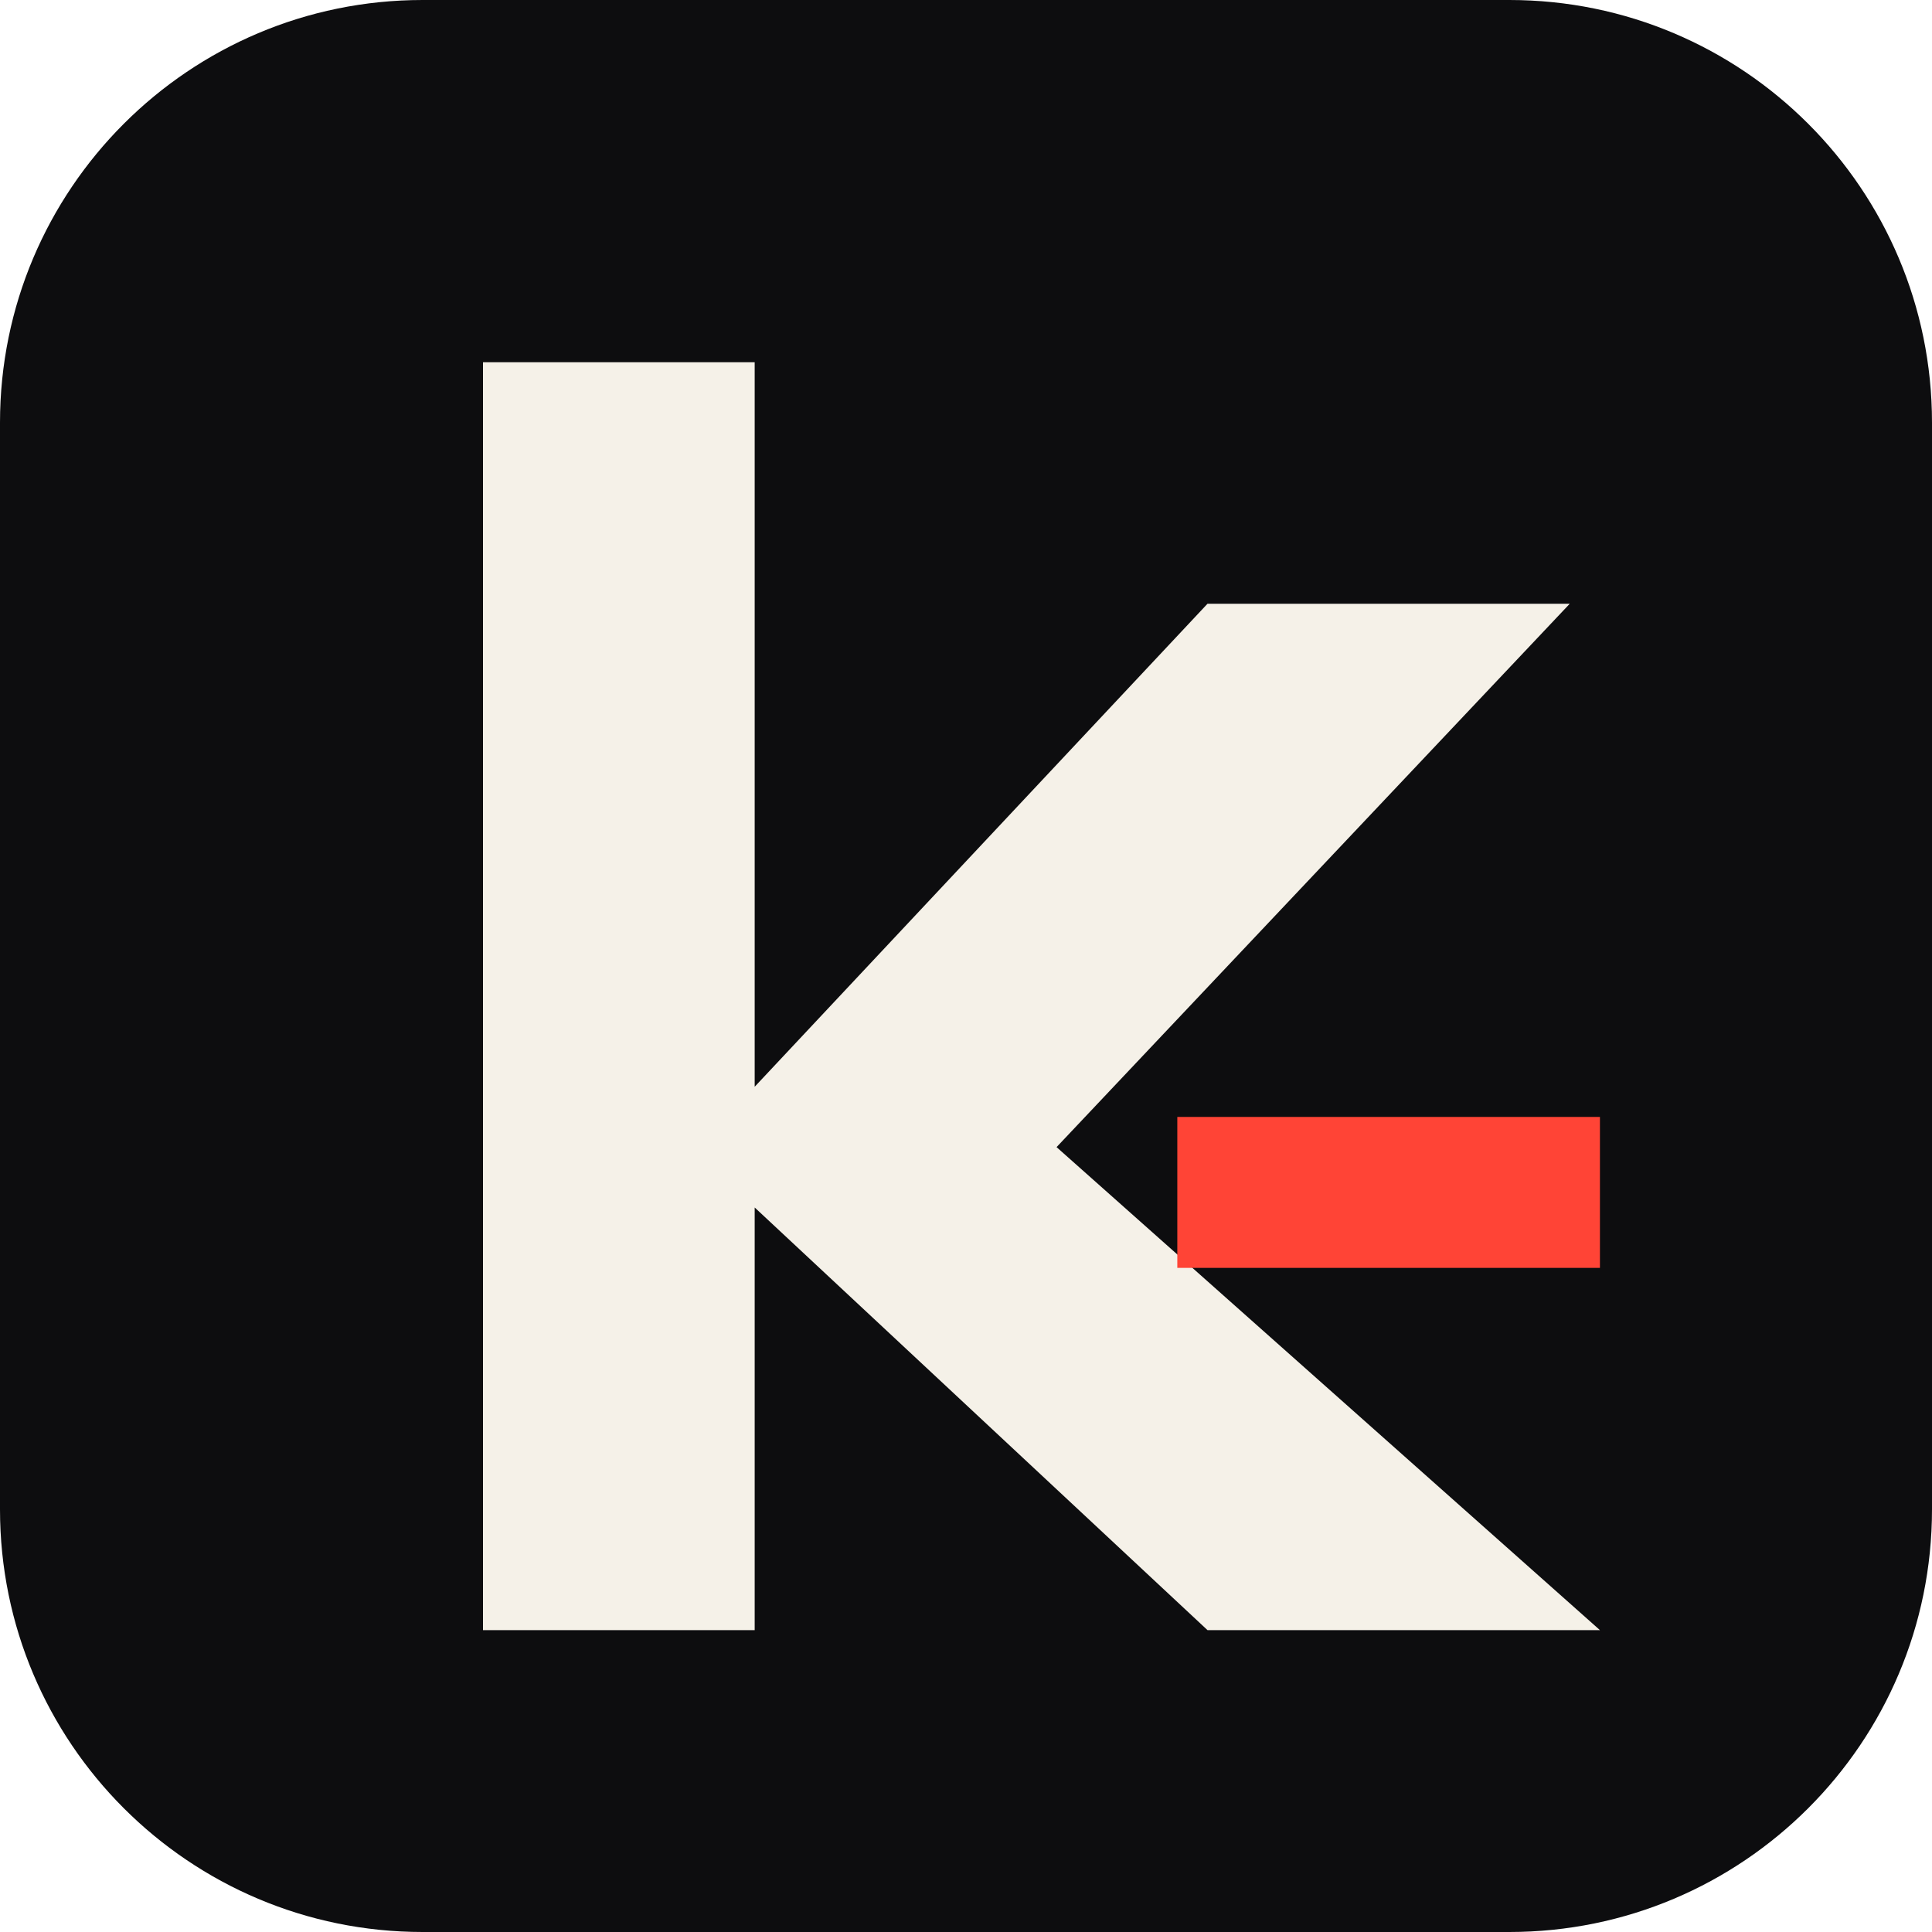
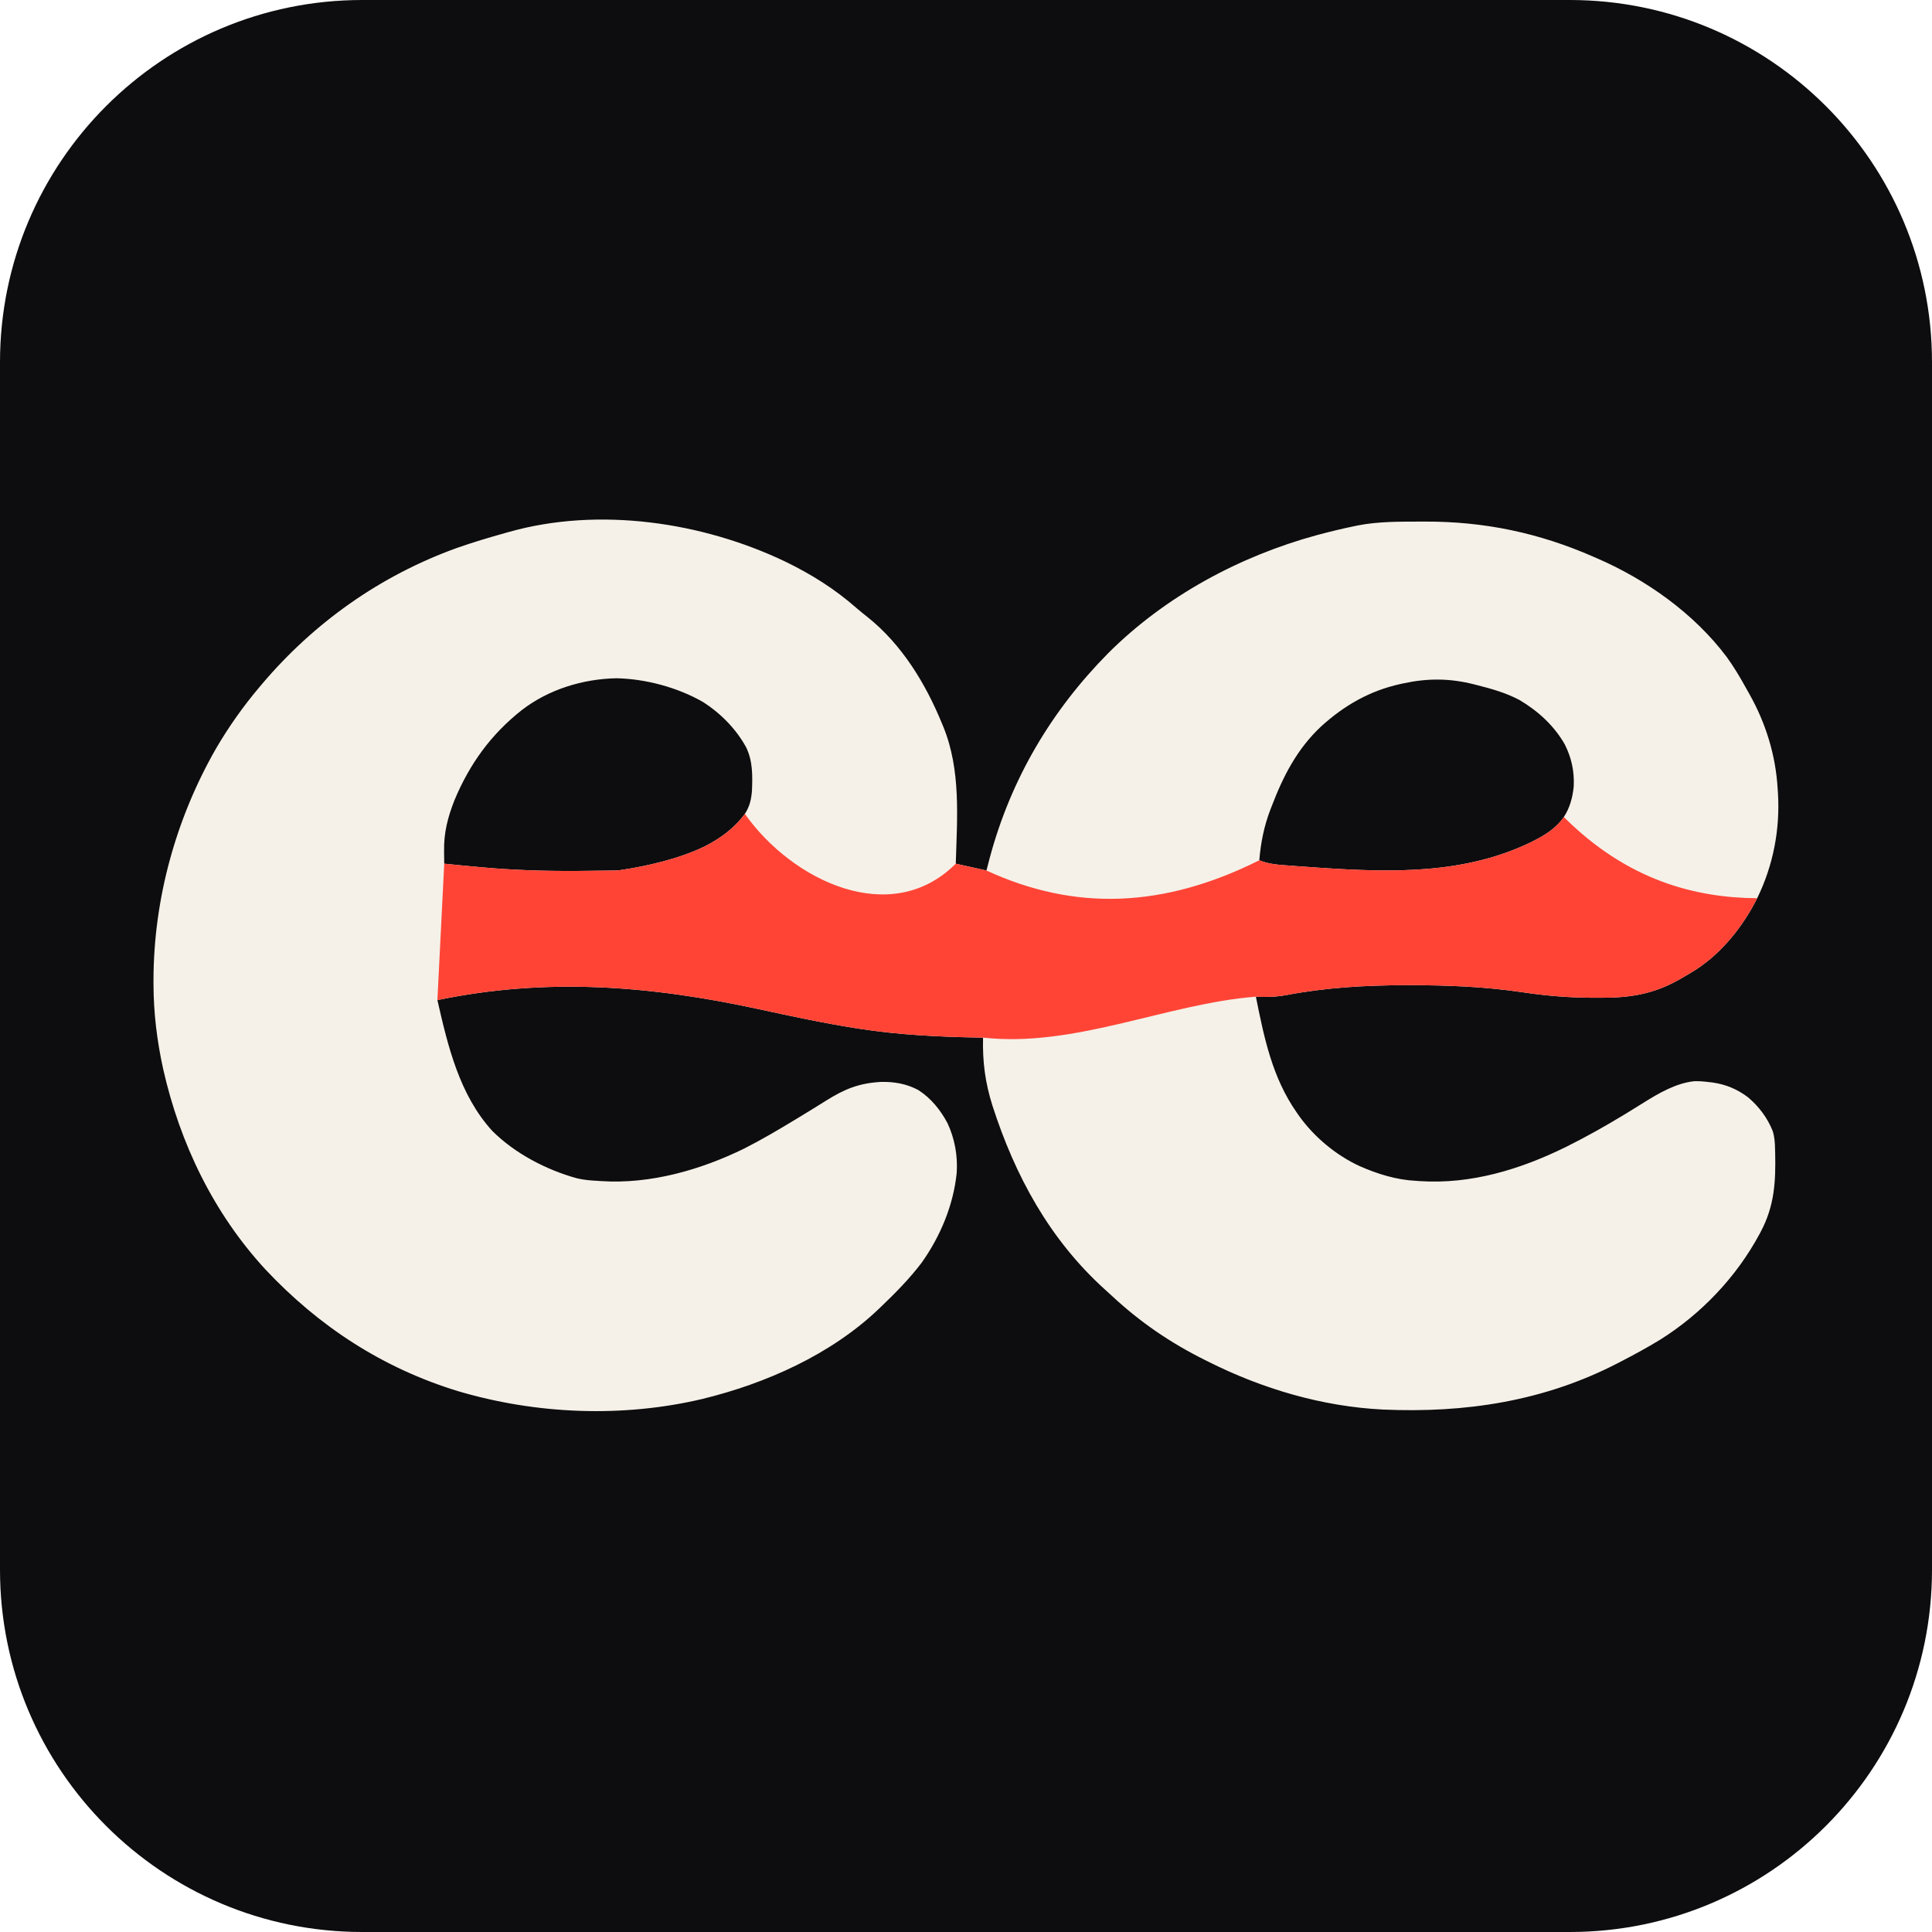
- <svg xmlns="http://www.w3.org/2000/svg" viewBox="0 0 64 64">
-   <rect width="64" height="64" rx="14" fill="#0d0d0f" />
-   <path d="M16 12h9v24l15-16h12L35 38l18 16H40L25 40v14h-9z" fill="#f5f1e8" />
-   <path d="M39 37h14v5H39z" fill="#ff4436" />
+ <svg xmlns="http://www.w3.org/2000/svg" width="64" height="64" viewBox="60 60 960 960" role="img" aria-labelledby="title">
+   <rect x="60" y="60" width="960" height="960" rx="180" fill="#0D0D0F" />
+   <defs>
+     <clipPath id="lettering-outline" clipPathUnits="userSpaceOnUse">
+       <path d="M0 0 C7.673 3.73 14.546 8.029 20.948 13.666 C21.975 14.556 23.026 15.401 24.097 16.238 C34.225 24.312 41.169 35.739 46.027 47.601 C46.142 47.878 46.257 48.156 46.375 48.441 C51.58 61.187 50.425 75.112 50.027 88.601 C52.997 89.261 55.967 89.921 59.027 90.601 C59.344 89.378 59.661 88.154 59.988 86.894 C66.169 63.859 77.977 43.803 94.753 26.843 C111.454 10.177 133.222 -1.554 155.918 -7.747 C159.602 -8.724 163.291 -9.64 167.027 -10.399 C167.166 -10.428 167.166 -10.428 167.872 -10.574 C174.053 -11.796 180.437 -11.69 186.714 -11.711 C187.011 -11.713 187.307 -11.714 187.612 -11.715 C205.041 -11.762 221.034 -8.409 237.027 -1.399 C237.179 -1.333 237.179 -1.333 237.947 -1.002 C252.463 5.273 266.518 15.229 276.097 27.997 C278.164 30.852 279.962 33.858 281.662 36.942 C282.021 37.59 282.387 38.234 282.752 38.878 C287.568 47.431 290.448 56.784 291.027 66.601 C291.054 66.992 291.081 67.383 291.109 67.786 C291.77 78.511 289.748 89.062 285.027 98.726 C280.894 106.887 275.023 114.35 267.37 119.466 C265.864 120.431 264.332 121.342 262.777 122.226 C262.491 122.389 262.205 122.552 261.91 122.719 C254.244 126.995 247.317 127.972 238.589 127.914 C238.084 127.913 237.578 127.913 237.072 127.913 C230.052 127.905 223.27 127.353 216.319 126.313 C205.32 124.67 194.458 124.226 183.339 124.226 C182.938 124.226 182.538 124.226 182.125 124.226 C170.169 124.241 158.636 124.904 146.877 127.14 C143.903 127.683 141.044 127.758 138.027 127.601 C140.468 139.74 142.833 151.323 150.027 161.601 C150.303 161.996 150.578 162.39 150.862 162.797 C155.306 168.893 161.56 174.089 168.437 177.274 C173.718 179.602 179.246 181.319 185.027 181.601 C185.392 181.627 185.756 181.653 186.132 181.679 C201.169 182.655 215.537 178.244 228.897 171.69 C234.748 168.777 240.44 165.59 246.023 162.195 C246.189 162.094 246.189 162.094 247.027 161.585 C248.61 160.622 250.187 159.649 251.753 158.658 C256.201 155.878 261.247 152.948 266.562 152.383 C267.917 152.351 269.182 152.431 270.527 152.601 C270.99 152.654 271.454 152.706 271.932 152.761 C275.887 153.341 279.104 154.681 282.304 157.07 C285.453 159.705 288.062 163.151 289.569 166.978 C290.125 168.722 290.222 170.405 290.265 172.226 C290.275 172.569 290.285 172.913 290.295 173.266 C290.489 181.817 290.128 188.917 286.027 196.601 C285.908 196.824 285.789 197.047 285.667 197.276 C278.909 209.82 268.604 220.648 256.532 228.203 C252.785 230.497 248.929 232.584 245.027 234.601 C244.754 234.743 244.482 234.885 244.201 235.031 C222.569 246.239 199.468 249.731 175.277 248.664 C157.422 247.771 139.95 242.594 124.027 234.601 C123.693 234.435 123.359 234.269 123.015 234.097 C112.833 229.006 104.064 223.022 95.739 215.261 C95.056 214.628 94.368 214.003 93.677 213.38 C77.483 198.718 67.398 180.088 60.775 159.528 C58.642 152.746 57.851 146.696 58.027 139.601 C57.784 139.597 57.541 139.594 57.291 139.59 C45.309 139.394 33.439 138.828 21.589 136.976 C21.328 136.935 21.066 136.894 20.797 136.852 C11.241 135.348 1.799 133.324 -7.651 131.271 C-39.449 124.369 -69.894 121.928 -101.973 128.601 C-98.895 142.128 -95.504 156.415 -85.873 166.97 C-79.235 173.583 -70.003 178.395 -61.038 180.858 C-59.023 181.337 -57.038 181.502 -54.973 181.601 C-54.602 181.627 -54.23 181.653 -53.848 181.679 C-39.483 182.597 -24.765 178.392 -11.948 172.098 C-6.828 169.497 -1.882 166.578 3.027 163.601 C3.341 163.41 3.656 163.22 3.98 163.023 C6.619 161.419 9.254 159.81 11.867 158.164 C17.358 154.708 21.577 152.951 28.148 152.585 C32.045 152.518 35.532 153.128 39.002 154.951 C42.737 157.32 45.554 160.828 47.613 164.705 C49.735 169.283 50.623 174.203 50.304 179.234 C49.347 188.707 45.524 197.859 40.027 205.601 C36.453 210.31 32.294 214.524 28.027 218.601 C27.798 218.82 27.569 219.039 27.334 219.265 C13.306 232.594 -5.668 241.022 -24.311 245.566 C-47.729 251.09 -72.966 250.077 -95.977 243.253 C-117.982 236.517 -136.669 224.345 -152.379 207.605 C-167.631 191.066 -177.471 170.618 -182.399 148.756 C-184.208 140.506 -185.21 132.305 -185.223 123.851 C-185.224 123.448 -185.224 123.044 -185.225 122.629 C-185.163 98.941 -178.689 75.45 -166.926 54.894 C-163.146 48.414 -158.828 42.321 -153.973 36.601 C-153.808 36.405 -153.642 36.209 -153.472 36.007 C-138.16 17.896 -118.704 4.123 -96.309 -3.965 C-91.583 -5.623 -86.798 -7.059 -81.973 -8.399 C-81.798 -8.449 -81.798 -8.449 -80.911 -8.7 C-54.605 -16.095 -24.29 -11.603 0 0 Z M-77.211 43.547 C-86.273 50.685 -92.553 59.389 -96.973 70.003 C-98.927 74.951 -100.104 79.502 -100.016 84.839 C-100.013 85.204 -100.01 85.568 -100.007 85.943 C-99.999 86.829 -99.987 87.715 -99.973 88.601 C-96.517 88.958 -93.059 89.288 -89.598 89.601 C-89.467 89.613 -89.467 89.613 -88.802 89.673 C-79.685 90.489 -70.625 90.78 -61.473 90.726 C-61.183 90.724 -60.892 90.723 -60.593 90.721 C-57.053 90.698 -53.513 90.659 -49.973 90.601 C-49.497 90.575 -49.022 90.545 -48.532 90.510 C-40.201 89.277 -31.189 87.169 -23.667 83.568 C-19.009 81.208 -14.931 78.218 -11.813 73.996 C-10.399 71.797 -9.934 69.759 -9.735 67.183 C-9.556 62.756 -9.48 58.464 -11.473 54.414 C-14.454 49.006 -19.045 44.36 -24.258 41.093 C-31.648 36.889 -40.952 34.401 -49.473 34.226 C-59.38 34.429 -69.372 37.503 -77.211 43.547 Z M181.277 35.726 C180.977 35.79 180.678 35.855 180.369 35.921 C171.386 37.911 163.935 42.187 157.146 48.363 C150.106 54.968 146.068 62.858 142.652 71.789 C142.588 71.954 142.588 71.954 142.265 72.788 C140.397 77.683 139.474 82.386 139.027 87.601 C141.945 88.809 144.959 88.944 148.074 89.171 C148.679 89.218 149.285 89.264 149.89 89.311 C151.852 89.458 153.814 89.594 155.777 89.726 C155.944 89.737 155.944 89.737 156.791 89.795 C177.923 91.209 199.204 91.741 218.714 82.289 C222.495 80.398 225.873 78.456 228.339 74.914 C230.092 72.207 230.914 69.154 231.23 65.96 C231.446 61.546 230.596 57.58 228.609 53.626 C225.485 48.125 220.764 43.827 215.359 40.622 C211.389 38.51 207.185 37.323 202.839 36.226 C202.504 36.14 202.168 36.055 201.822 35.966 C194.783 34.211 188.354 34.195 181.277 35.726 Z " transform="translate(1192.973,143.3989)" clip-rule="evenodd" />
+     </clipPath>
+   </defs>
+   <g transform="translate(-1571.423 96.0251) scale(1.694561)">
+     <g id="lettering" fill="#F5F1E8" fill-rule="evenodd">
+       <path d="M0 0 C7.673 3.73 14.546 8.029 20.948 13.666 C21.975 14.556 23.026 15.401 24.097 16.238 C34.225 24.312 41.169 35.739 46.027 47.601 C46.142 47.878 46.257 48.156 46.375 48.441 C51.58 61.187 50.425 75.112 50.027 88.601 C52.997 89.261 55.967 89.921 59.027 90.601 C59.344 89.378 59.661 88.154 59.988 86.894 C66.169 63.859 77.977 43.803 94.753 26.843 C111.454 10.177 133.222 -1.554 155.918 -7.747 C159.602 -8.724 163.291 -9.64 167.027 -10.399 C167.166 -10.428 167.166 -10.428 167.872 -10.574 C174.053 -11.796 180.437 -11.69 186.714 -11.711 C187.011 -11.713 187.307 -11.714 187.612 -11.715 C205.041 -11.762 221.034 -8.409 237.027 -1.399 C237.179 -1.333 237.179 -1.333 237.947 -1.002 C252.463 5.273 266.518 15.229 276.097 27.997 C278.164 30.852 279.962 33.858 281.662 36.942 C282.021 37.59 282.387 38.234 282.752 38.878 C287.568 47.431 290.448 56.784 291.027 66.601 C291.054 66.992 291.081 67.383 291.109 67.786 C291.77 78.511 289.748 89.062 285.027 98.726 C280.894 106.887 275.023 114.35 267.37 119.466 C265.864 120.431 264.332 121.342 262.777 122.226 C262.491 122.389 262.205 122.552 261.91 122.719 C254.244 126.995 247.317 127.972 238.589 127.914 C238.084 127.913 237.578 127.913 237.072 127.913 C230.052 127.905 223.27 127.353 216.319 126.313 C205.32 124.67 194.458 124.226 183.339 124.226 C182.938 124.226 182.538 124.226 182.125 124.226 C170.169 124.241 158.636 124.904 146.877 127.14 C143.903 127.683 141.044 127.758 138.027 127.601 C140.468 139.74 142.833 151.323 150.027 161.601 C150.303 161.996 150.578 162.39 150.862 162.797 C155.306 168.893 161.56 174.089 168.437 177.274 C173.718 179.602 179.246 181.319 185.027 181.601 C185.392 181.627 185.756 181.653 186.132 181.679 C201.169 182.655 215.537 178.244 228.897 171.69 C234.748 168.777 240.44 165.59 246.023 162.195 C246.189 162.094 246.189 162.094 247.027 161.585 C248.61 160.622 250.187 159.649 251.753 158.658 C256.201 155.878 261.247 152.948 266.562 152.383 C267.917 152.351 269.182 152.431 270.527 152.601 C270.99 152.654 271.454 152.706 271.932 152.761 C275.887 153.341 279.104 154.681 282.304 157.07 C285.453 159.705 288.062 163.151 289.569 166.978 C290.125 168.722 290.222 170.405 290.265 172.226 C290.275 172.569 290.285 172.913 290.295 173.266 C290.489 181.817 290.128 188.917 286.027 196.601 C285.908 196.824 285.789 197.047 285.667 197.276 C278.909 209.82 268.604 220.648 256.532 228.203 C252.785 230.497 248.929 232.584 245.027 234.601 C244.754 234.743 244.482 234.885 244.201 235.031 C222.569 246.239 199.468 249.731 175.277 248.664 C157.422 247.771 139.95 242.594 124.027 234.601 C123.693 234.435 123.359 234.269 123.015 234.097 C112.833 229.006 104.064 223.022 95.739 215.261 C95.056 214.628 94.368 214.003 93.677 213.38 C77.483 198.718 67.398 180.088 60.775 159.528 C58.642 152.746 57.851 146.696 58.027 139.601 C57.784 139.597 57.541 139.594 57.291 139.59 C45.309 139.394 33.439 138.828 21.589 136.976 C21.328 136.935 21.066 136.894 20.797 136.852 C11.241 135.348 1.799 133.324 -7.651 131.271 C-39.449 124.369 -69.894 121.928 -101.973 128.601 C-98.895 142.128 -95.504 156.415 -85.873 166.97 C-79.235 173.583 -70.003 178.395 -61.038 180.858 C-59.023 181.337 -57.038 181.502 -54.973 181.601 C-54.602 181.627 -54.23 181.653 -53.848 181.679 C-39.483 182.597 -24.765 178.392 -11.948 172.098 C-6.828 169.497 -1.882 166.578 3.027 163.601 C3.341 163.41 3.656 163.22 3.98 163.023 C6.619 161.419 9.254 159.81 11.867 158.164 C17.358 154.708 21.577 152.951 28.148 152.585 C32.045 152.518 35.532 153.128 39.002 154.951 C42.737 157.32 45.554 160.828 47.613 164.705 C49.735 169.283 50.623 174.203 50.304 179.234 C49.347 188.707 45.524 197.859 40.027 205.601 C36.453 210.31 32.294 214.524 28.027 218.601 C27.798 218.82 27.569 219.039 27.334 219.265 C13.306 232.594 -5.668 241.022 -24.311 245.566 C-47.729 251.09 -72.966 250.077 -95.977 243.253 C-117.982 236.517 -136.669 224.345 -152.379 207.605 C-167.631 191.066 -177.471 170.618 -182.399 148.756 C-184.208 140.506 -185.21 132.305 -185.223 123.851 C-185.224 123.448 -185.224 123.044 -185.225 122.629 C-185.163 98.941 -178.689 75.45 -166.926 54.894 C-163.146 48.414 -158.828 42.321 -153.973 36.601 C-153.808 36.405 -153.642 36.209 -153.472 36.007 C-138.16 17.896 -118.704 4.123 -96.309 -3.965 C-91.583 -5.623 -86.798 -7.059 -81.973 -8.399 C-81.798 -8.449 -81.798 -8.449 -80.911 -8.7 C-54.605 -16.095 -24.29 -11.603 0 0 Z M-77.211 43.547 C-86.273 50.685 -92.553 59.389 -96.973 70.003 C-98.927 74.951 -100.104 79.502 -100.016 84.839 C-100.013 85.204 -100.01 85.568 -100.007 85.943 C-99.999 86.829 -99.987 87.715 -99.973 88.601 C-96.517 88.958 -93.059 89.288 -89.598 89.601 C-89.467 89.613 -89.467 89.613 -88.802 89.673 C-79.685 90.489 -70.625 90.78 -61.473 90.726 C-61.183 90.724 -60.892 90.723 -60.593 90.721 C-57.053 90.698 -53.513 90.659 -49.973 90.601 C-49.497 90.575 -49.022 90.545 -48.532 90.510 C-40.201 89.277 -31.189 87.169 -23.667 83.568 C-19.009 81.208 -14.931 78.218 -11.813 73.996 C-10.399 71.797 -9.934 69.759 -9.735 67.183 C-9.556 62.756 -9.48 58.464 -11.473 54.414 C-14.454 49.006 -19.045 44.36 -24.258 41.093 C-31.648 36.889 -40.952 34.401 -49.473 34.226 C-59.38 34.429 -69.372 37.503 -77.211 43.547 Z M181.277 35.726 C180.977 35.79 180.678 35.855 180.369 35.921 C171.386 37.911 163.935 42.187 157.146 48.363 C150.106 54.968 146.068 62.858 142.652 71.789 C142.588 71.954 142.588 71.954 142.265 72.788 C140.397 77.683 139.474 82.386 139.027 87.601 C141.945 88.809 144.959 88.944 148.074 89.171 C148.679 89.218 149.285 89.264 149.89 89.311 C151.852 89.458 153.814 89.594 155.777 89.726 C155.944 89.737 155.944 89.737 156.791 89.795 C177.923 91.209 199.204 91.741 218.714 82.289 C222.495 80.398 225.873 78.456 228.339 74.914 C230.092 72.207 230.914 69.154 231.23 65.96 C231.446 61.546 230.596 57.58 228.609 53.626 C225.485 48.125 220.764 43.827 215.359 40.622 C211.389 38.51 207.185 37.323 202.839 36.226 C202.504 36.14 202.168 36.055 201.822 35.966 C194.783 34.211 188.354 34.195 181.277 35.726 Z " transform="translate(1192.973,143.3989)" />
+     </g>
+     <g id="ee-resonance" fill="#FF4436" clip-path="url(#lettering-outline)">
+       <path d="M1093 232 C 1096.456 232.357 1099.914 232.687 1103.375 233 C 1103.506 233.012 1103.506 233.012 1104.171 233.072 C 1113.288 233.888 1122.348 234.179 1131.5 234.125 C 1131.79 234.123 1132.081 234.122 1132.38 234.12 C 1135.92 234.097 1139.46 234.058 1143 234 C 1143.476 233.974 1143.951 233.944 1144.441 233.909 C 1152.772 232.676 1161.784 230.568 1169.306 226.967 C 1173.964 224.607 1178.042 221.617 1181.16 217.395 C1195 237 1224 251 1243 232 C 1245.97 232.66 1248.94 233.32 1252 234 C1278 246 1304 245 1332 231 C 1334.918 232.208 1337.932 232.343 1341.047 232.57 C 1341.652 232.617 1342.258 232.663 1342.863 232.71 C 1344.825 232.857 1346.787 232.993 1348.75 233.125 C 1348.917 233.136 1348.917 233.136 1349.764 233.194 C 1370.896 234.608 1392.177 235.14 1411.687 225.688 C 1415.468 223.797 1418.846 221.855 1421.312 218.313 C1440 237 1460 242 1478 242.125 C 1473.867 250.286 1467.996 257.749 1460.343 262.865 C 1458.837 263.83 1457.305 264.741 1455.75 265.625 C 1455.464 265.788 1455.178 265.951 1454.883 266.118 C 1447.217 270.394 1440.29 271.371 1431.562 271.313 C 1431.057 271.312 1430.551 271.312 1430.045 271.312 C 1423.025 271.304 1416.243 270.752 1409.292 269.712 C 1398.293 268.069 1387.431 267.625 1376.312 267.625 C 1375.911 267.625 1375.511 267.625 1375.098 267.625 C 1363.142 267.64 1351.609 268.303 1339.85 270.539 C 1336.876 271.082 1334.017 271.157 1331 271 C1305 273 1278 286 1251 283 C 1250.757 282.996 1250.514 282.993 1250.264 282.989 C 1238.282 282.793 1226.412 282.227 1214.562 280.375 C 1214.301 280.334 1214.039 280.293 1213.77 280.251 C 1204.214 278.747 1194.772 276.723 1185.322 274.67 C 1153.524 267.768 1123.079 265.327 1091 272 Z" transform="translate(0,0)" />
+     </g>
+   </g>
</svg>
